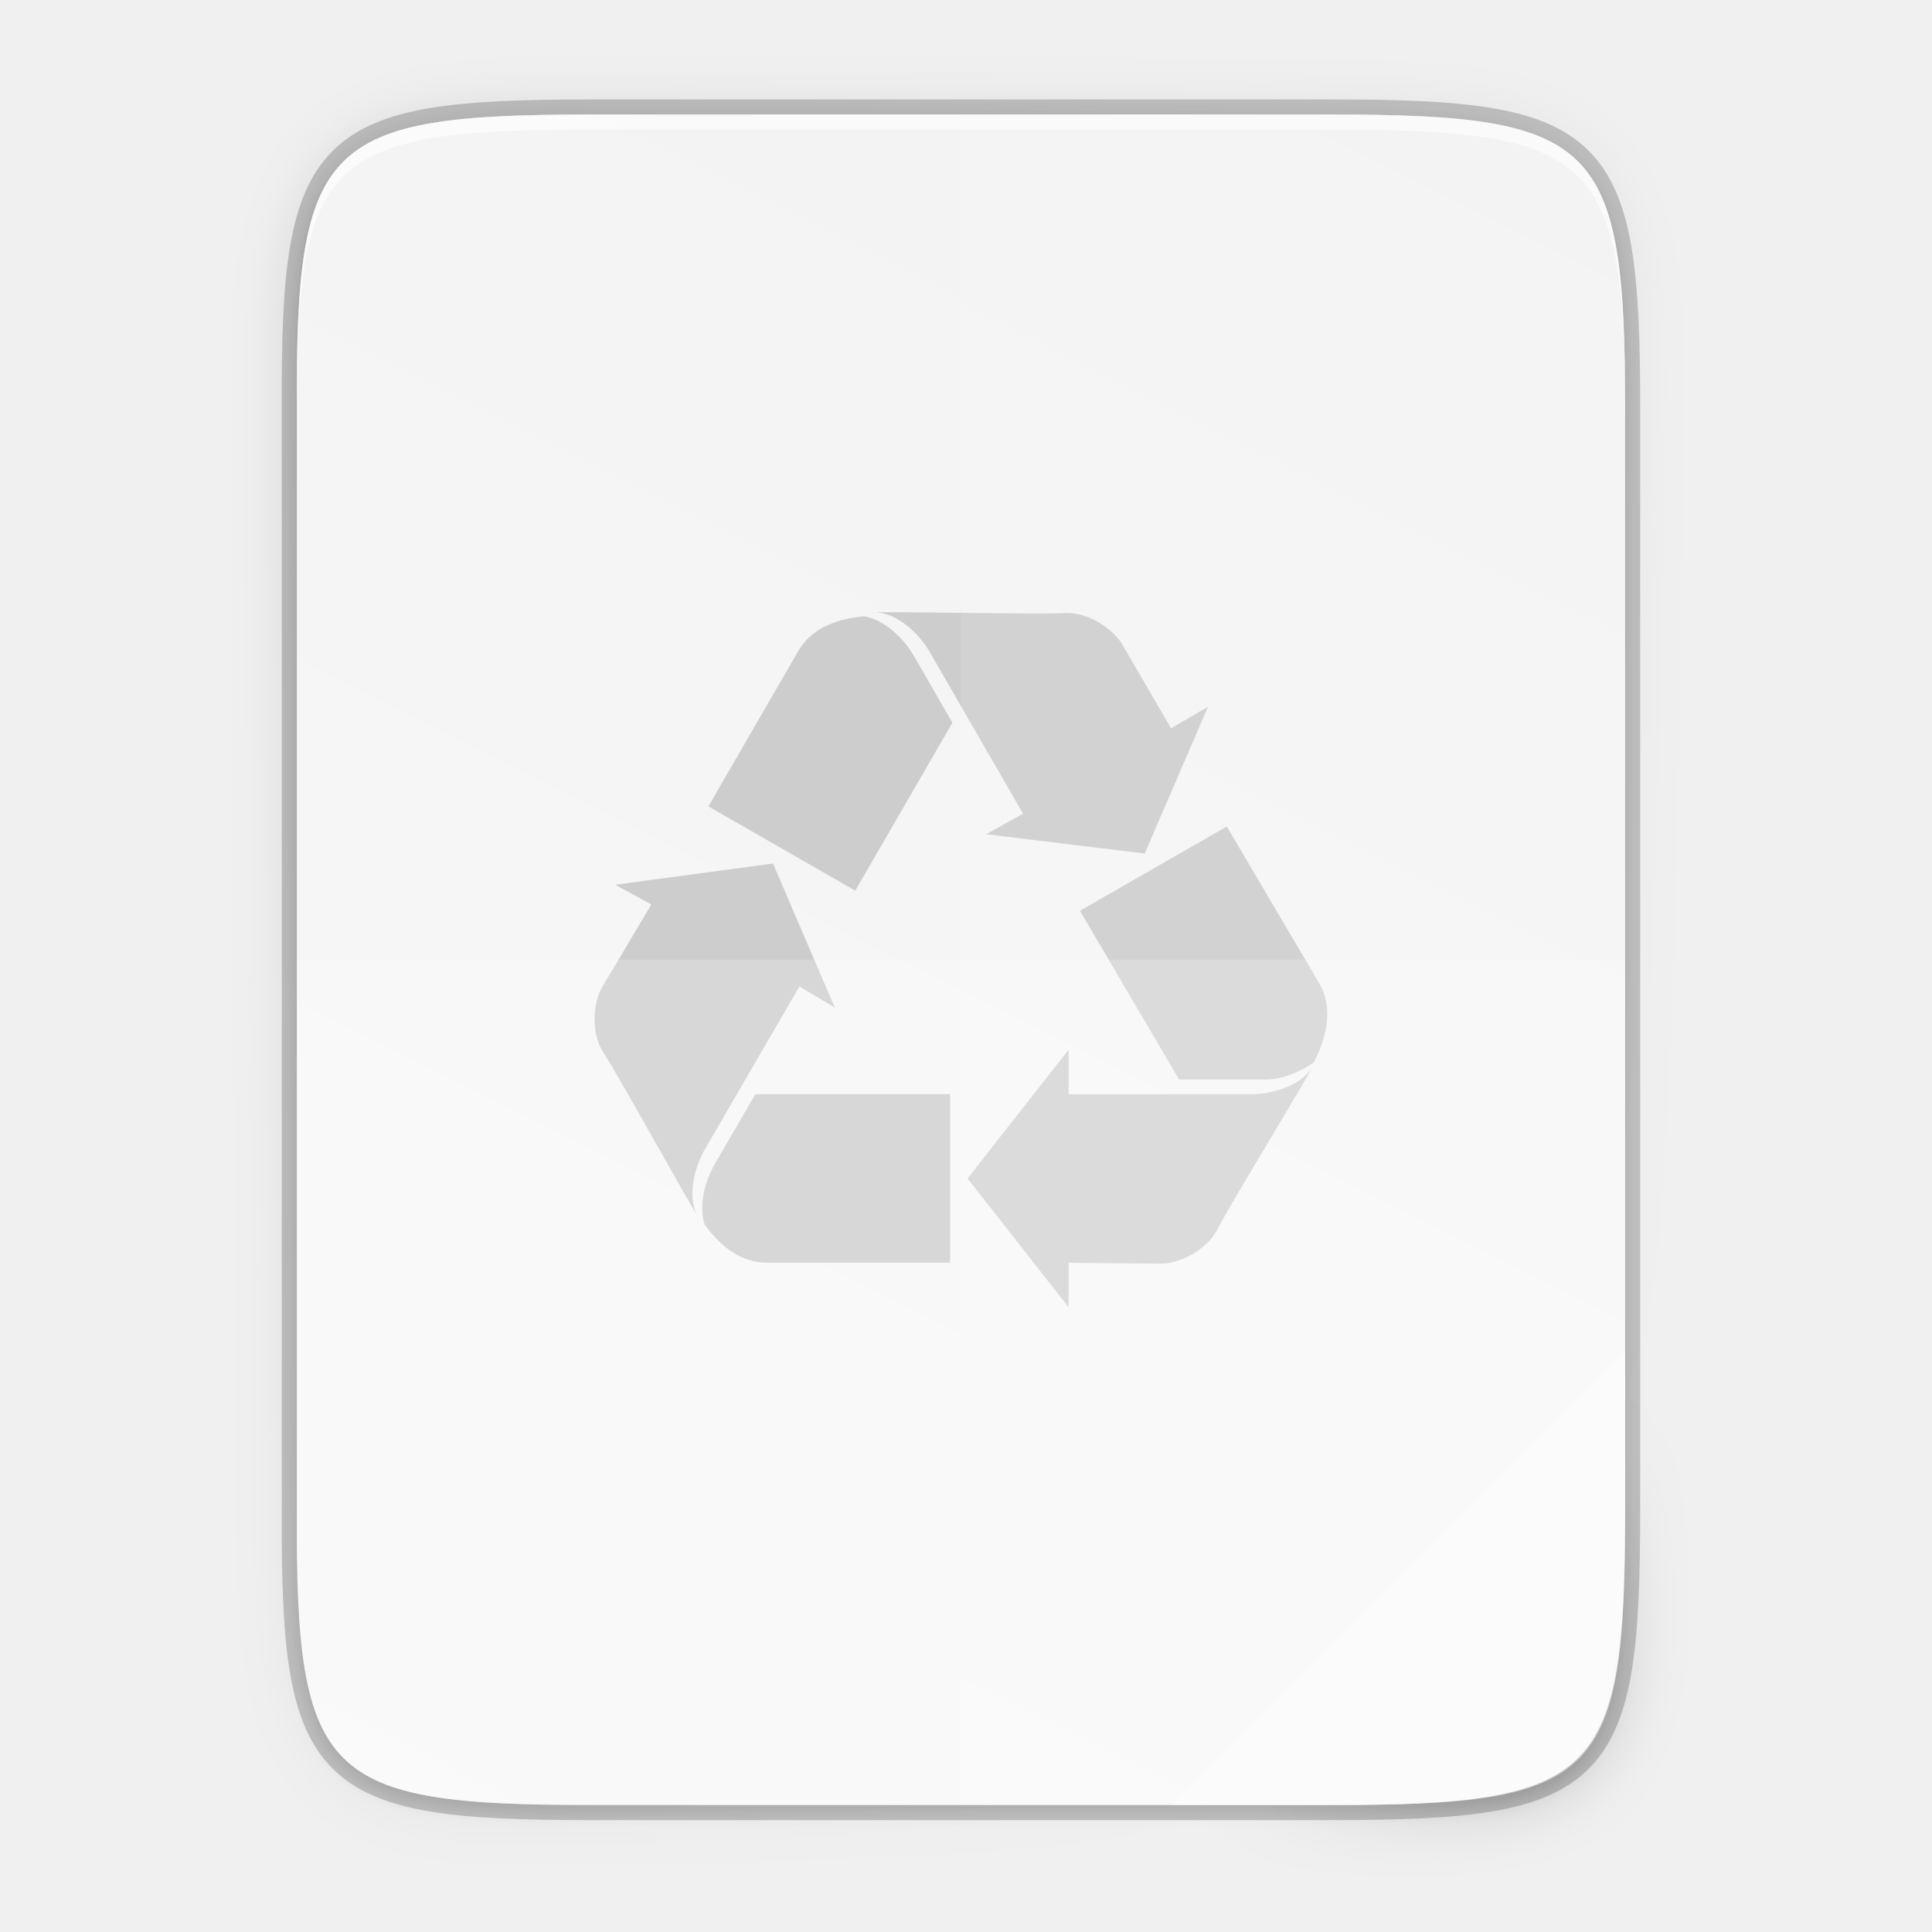
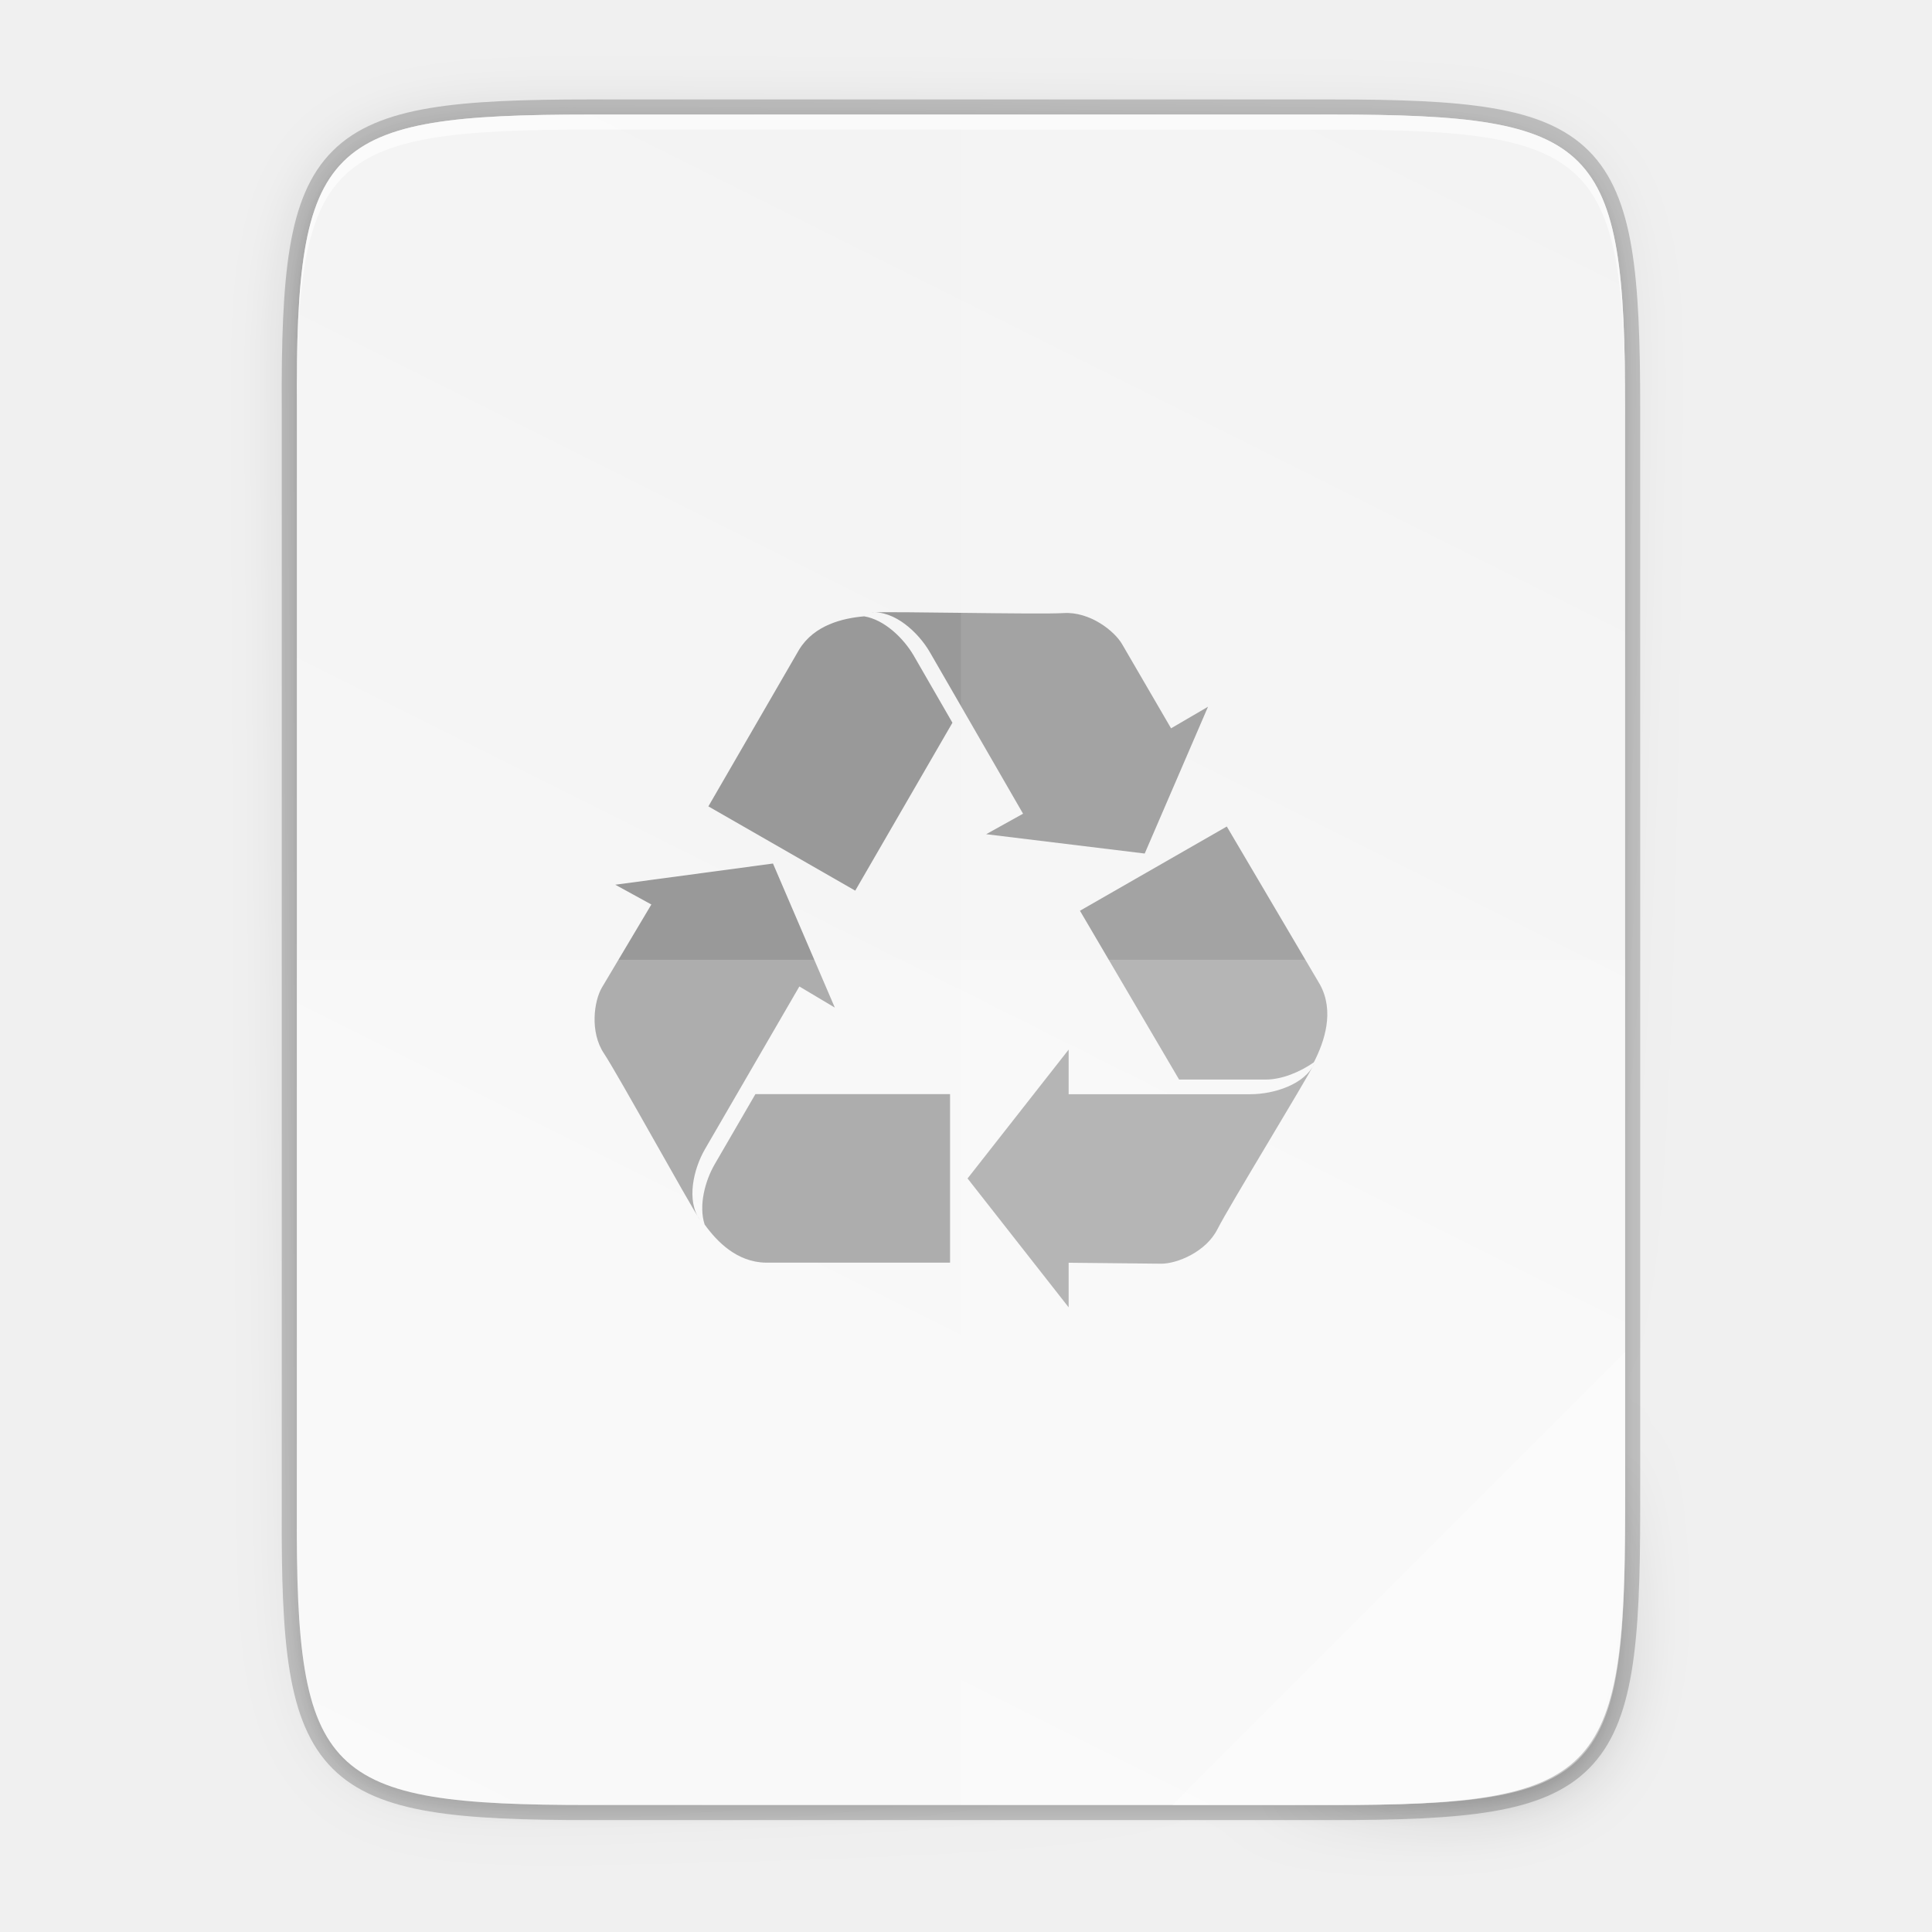
<svg xmlns="http://www.w3.org/2000/svg" xmlns:xlink="http://www.w3.org/1999/xlink" width="256" height="256" viewBox="0 0 67.733 67.733" version="1.1" id="svg1037">
  <defs id="defs1031">
    <linearGradient gradientUnits="userSpaceOnUse" y2="119.093" x2="-35.31" y1="401.584" x1="529.655" id="linearGradient4226" xlink:href="#linearGradient4338" gradientTransform="matrix(0,-0.1198893,0.1198859,0,0.3627797,292.5483)" />
    <linearGradient id="linearGradient4338">
      <stop style="stop-color:#f2f2f2;stop-opacity:1" offset="0" id="stop4340" />
      <stop style="stop-color:#f9f9f9;stop-opacity:1" offset="1" id="stop4342" />
    </linearGradient>
    <linearGradient xlink:href="#linearGradient4360" id="linearGradient4358" x1="88" y1="88" x2="488" y2="488" gradientUnits="userSpaceOnUse" />
    <linearGradient id="linearGradient4360">
      <stop id="stop4362" offset="0" style="stop-color:#000000;stop-opacity:0.588" />
      <stop style="stop-color:#000000;stop-opacity:0" offset="0.88" id="stop4364" />
      <stop id="stop4366" offset="1" style="stop-color:#000000;stop-opacity:1" />
    </linearGradient>
    <filter style="color-interpolation-filters:sRGB" id="filter4380" x="-0.053" width="1.106" y="-0.044" height="1.088">
      <feGaussianBlur stdDeviation="8.48" id="feGaussianBlur4382" />
    </filter>
    <filter style="color-interpolation-filters:sRGB" id="filter4346" x="-0.013" width="1.026" y="-0.011" height="1.022">
      <feGaussianBlur stdDeviation="2.12" id="feGaussianBlur4348" />
    </filter>
  </defs>
  <g id="layer1" transform="translate(0,-229.2666)">
    <path id="path1163" d="m 20.705,233.282 c -9.339,0 -10.344,0.959 -10.298,10.317 v 19.316 19.316 c -0.046,9.358 0.959,10.317 10.298,10.317 h 25.971 c 9.339,0 10.298,-0.959 10.298,-10.317 v -19.316 -19.316 c 0,-9.358 -0.959,-10.317 -10.298,-10.317 z" style="color:#000000;display:inline;overflow:visible;visibility:visible;opacity:0.2;fill:none;fill-opacity:1;fill-rule:nonzero;stroke:#000000;stroke-width:1.058;stroke-miterlimit:4;stroke-dasharray:none;stroke-opacity:1;marker:none;enable-background:accumulate" />
    <path style="color:#000000;display:inline;overflow:visible;visibility:visible;opacity:0.1;fill:#000000;fill-opacity:1;fill-rule:nonzero;stroke:none;stroke-width:2;marker:none;filter:url(#filter4346);enable-background:accumulate" d="M 189.843,74 C 119.25,74 111.654,81.251 112,151.987 V 298 444.013 C 111.654,514.749 119.25,522 189.843,522 H 386.157 C 456.75,522 462.163,514.726 464,444.013 V 298 151.987 C 464,81.25 456.75,74 386.157,74 Z" id="rect4158-9" transform="matrix(0.1322917,0,0,0.1322917,-4.409668,223.7566)" />
    <path id="path4350" d="M 189.843,74 C 119.25,74 111.654,81.251 112,151.987 V 298 444.013 C 111.654,514.749 119.25,522 189.843,522 H 386.157 C 456.75,522 464,514.75 464,444.013 V 298 151.987 C 464,81.25 456.75,74 386.157,74 Z" style="color:#000000;display:inline;overflow:visible;visibility:visible;opacity:0.3;fill:url(#linearGradient4358);fill-opacity:1;fill-rule:nonzero;stroke:none;stroke-width:2;marker:none;filter:url(#filter4380);enable-background:accumulate" transform="matrix(0.1322917,0,0,0.1322917,-4.409668,223.7566)" />
    <path style="color:#000000;display:inline;overflow:visible;visibility:visible;fill:url(#linearGradient4226);fill-opacity:1;fill-rule:nonzero;stroke:none;stroke-width:0.265;marker:none;enable-background:accumulate" d="m 20.705,233.282 c -9.339,0 -10.344,0.959 -10.298,10.317 v 19.316 19.316 c -0.046,9.358 0.959,10.317 10.298,10.317 h 25.971 c 9.339,0 10.298,-0.959 10.298,-10.317 v -19.316 -19.316 c 0,-9.358 -0.959,-10.317 -10.298,-10.317 z" id="rect4158" />
    <path style="color:#000000;display:inline;overflow:visible;visibility:visible;opacity:0.4;fill:#ffffff;fill-opacity:1;fill-rule:nonzero;stroke:none;stroke-width:2.117;stroke-linecap:butt;stroke-linejoin:miter;stroke-miterlimit:4;stroke-dasharray:none;stroke-dashoffset:0;stroke-opacity:1;marker:none;enable-background:accumulate" d="m 41.099,292.548 15.875,-15.875 v 5.949 c -0.014,8.995 -1.006,9.926 -10.1,9.926 z" id="path4254" />
    <path style="color:#000000;display:inline;overflow:visible;visibility:visible;opacity:0.6;fill:#ffffff;fill-opacity:1;fill-rule:nonzero;stroke:none;stroke-width:0.265;marker:none;enable-background:accumulate" d="m 20.705,233.282 c -9.339,0 -10.344,0.959 -10.298,10.317 v 0.529 c -0.046,-9.358 0.959,-10.317 10.298,-10.317 h 25.971 c 9.339,0 10.298,0.959 10.298,10.317 v -0.529 c 0,-9.358 -0.959,-10.317 -10.298,-10.317 z" id="path931" />
-     <g id="g4179" transform="matrix(1.123873,0,0,1.123873,-0.4456568,229.694)" style="fill:#cdcdcd;fill-opacity:1;stroke:none;stroke-width:0.235;stroke-miterlimit:4;stroke-dasharray:none;stroke-opacity:1">
-       <path id="path3043" d="M 22.227,37.665 C 21.855,37.105 19.683,33.154 19.236,32.48 18.789,31.808 18.928,30.847 19.17,30.43 l 1.545,-2.595 -1.126,-0.617 4.92,-0.661 1.929,4.494 -1.106,-0.659 -2.945,5.076 c -0.362,0.625 -0.584,1.607 -0.16,2.198 z" style="overflow:visible;opacity:1;fill:#cdcdcd;fill-opacity:1;stroke:none;stroke-width:0.235;stroke-miterlimit:4;stroke-dasharray:none;stroke-opacity:1" />
-       <path id="path3045" d="m 23.961,33.75 -1.271,2.19 c -0.303,0.522 -0.503,1.293 -0.313,1.877 0.386,0.537 1.008,1.172 1.897,1.19 h 5.759 v -5.257 z" style="overflow:visible;opacity:1;fill:#cdcdcd;fill-opacity:1;stroke:none;stroke-width:0.235;stroke-miterlimit:4;stroke-dasharray:none;stroke-opacity:1" />
-       <path id="path3047" d="m 41.4,32.792 c -0.302,0.601 -2.66,4.446 -3.023,5.166 -0.362,0.721 -1.269,1.082 -1.753,1.082 l -2.892,-0.03 v 1.391 l -3.153,-4.02 3.153,-4.019 v 1.391 h 5.672 c 0.726,0 1.693,-0.3 1.996,-0.961 z" style="overflow:visible;opacity:1;fill:#cdcdcd;fill-opacity:1;stroke:none;stroke-width:0.235;stroke-miterlimit:4;stroke-dasharray:none;stroke-opacity:1" />
-       <path id="path3049" d="m 27.567,18.726 c 0.675,-0.04 5.204,0.067 6.013,0.018 0.81,-0.048 1.577,0.552 1.819,0.969 l 1.528,2.626 1.153,-0.673 -1.975,4.579 -4.946,-0.603 1.151,-0.639 -2.908,-5.04 c -0.362,-0.624 -1.108,-1.307 -1.835,-1.237 z" style="overflow:visible;opacity:1;fill:#cdcdcd;fill-opacity:1;stroke:none;stroke-width:0.235;stroke-miterlimit:4;stroke-dasharray:none;stroke-opacity:1" />
-       <path id="path3051" d="m 27.354,18.846 c -0.666,0.057 -1.559,0.267 -2.031,1.041 l -2.829,4.887 4.581,2.629 3.032,-5.238 -1.208,-2.095 c -0.315,-0.54 -0.916,-1.123 -1.545,-1.224 z" style="overflow:visible;opacity:1;fill:#cdcdcd;fill-opacity:1;stroke:none;stroke-width:0.235;stroke-miterlimit:4;stroke-dasharray:none;stroke-opacity:1" />
-       <path id="path3053" d="m 39.88,33.296 c 0.498,0 1.063,-0.231 1.495,-0.533 l 0.025,-0.042 c 0.302,-0.601 0.638,-1.548 0.168,-2.396 l -2.902,-4.923 -4.581,2.628 3.093,5.266 h 2.701 z" style="overflow:visible;opacity:1;fill:#cdcdcd;fill-opacity:1;stroke:none;stroke-width:0.235;stroke-miterlimit:4;stroke-dasharray:none;stroke-opacity:1" />
+     <g id="g4179" transform="matrix(1.123873,0,0,1.123873,-0.4456568,229.694)" style="fill:#999999;fill-opacity:1;stroke:none;stroke-width:0.235;stroke-miterlimit:4;stroke-dasharray:none;stroke-opacity:1">
+       <path id="path3043" d="M 22.227,37.665 C 21.855,37.105 19.683,33.154 19.236,32.48 18.789,31.808 18.928,30.847 19.17,30.43 l 1.545,-2.595 -1.126,-0.617 4.92,-0.661 1.929,4.494 -1.106,-0.659 -2.945,5.076 c -0.362,0.625 -0.584,1.607 -0.16,2.198 z" style="overflow:visible;opacity:1;fill:#999999;fill-opacity:1;stroke:none;stroke-width:0.235;stroke-miterlimit:4;stroke-dasharray:none;stroke-opacity:1" />
+       <path id="path3045" d="m 23.961,33.75 -1.271,2.19 c -0.303,0.522 -0.503,1.293 -0.313,1.877 0.386,0.537 1.008,1.172 1.897,1.19 h 5.759 v -5.257 z" style="overflow:visible;opacity:1;fill:#999999;fill-opacity:1;stroke:none;stroke-width:0.235;stroke-miterlimit:4;stroke-dasharray:none;stroke-opacity:1" />
+       <path id="path3047" d="m 41.4,32.792 c -0.302,0.601 -2.66,4.446 -3.023,5.166 -0.362,0.721 -1.269,1.082 -1.753,1.082 l -2.892,-0.03 v 1.391 l -3.153,-4.02 3.153,-4.019 v 1.391 h 5.672 c 0.726,0 1.693,-0.3 1.996,-0.961 z" style="overflow:visible;opacity:1;fill:#999999;fill-opacity:1;stroke:none;stroke-width:0.235;stroke-miterlimit:4;stroke-dasharray:none;stroke-opacity:1" />
+       <path id="path3049" d="m 27.567,18.726 c 0.675,-0.04 5.204,0.067 6.013,0.018 0.81,-0.048 1.577,0.552 1.819,0.969 l 1.528,2.626 1.153,-0.673 -1.975,4.579 -4.946,-0.603 1.151,-0.639 -2.908,-5.04 c -0.362,-0.624 -1.108,-1.307 -1.835,-1.237 z" style="overflow:visible;opacity:1;fill:#999999;fill-opacity:1;stroke:none;stroke-width:0.235;stroke-miterlimit:4;stroke-dasharray:none;stroke-opacity:1" />
+       <path id="path3051" d="m 27.354,18.846 c -0.666,0.057 -1.559,0.267 -2.031,1.041 l -2.829,4.887 4.581,2.629 3.032,-5.238 -1.208,-2.095 c -0.315,-0.54 -0.916,-1.123 -1.545,-1.224 z" style="overflow:visible;opacity:1;fill:#999999;fill-opacity:1;stroke:none;stroke-width:0.235;stroke-miterlimit:4;stroke-dasharray:none;stroke-opacity:1" />
+       <path id="path3053" d="m 39.88,33.296 c 0.498,0 1.063,-0.231 1.495,-0.533 l 0.025,-0.042 c 0.302,-0.601 0.638,-1.548 0.168,-2.396 l -2.902,-4.923 -4.581,2.628 3.093,5.266 h 2.701 z" style="overflow:visible;opacity:1;fill:#999999;fill-opacity:1;stroke:none;stroke-width:0.235;stroke-miterlimit:4;stroke-dasharray:none;stroke-opacity:1" />
    </g>
    <path style="color:#000000;display:inline;overflow:visible;visibility:visible;opacity:0.1;fill:#ffffff;fill-opacity:1;fill-rule:nonzero;stroke:none;stroke-width:0.265;marker:none;enable-background:accumulate" d="m 33.69,233.282 v 59.267 h 12.985 c 9.339,0 10.055,-0.962 10.298,-10.317 v -19.316 -19.316 c 0,-9.358 -0.959,-10.317 -10.298,-10.317 z" id="path4231" />
    <path style="color:#000000;display:inline;overflow:visible;visibility:visible;opacity:0.2;fill:#ffffff;fill-opacity:1;fill-rule:nonzero;stroke:none;stroke-width:0.265;marker:none;enable-background:accumulate" d="m 10.407,262.915 v 19.316 c -0.046,9.358 0.959,10.317 10.298,10.317 h 25.971 c 9.339,0 10.055,-0.962 10.298,-10.317 v -19.316 z" id="path4255" />
  </g>
</svg>
